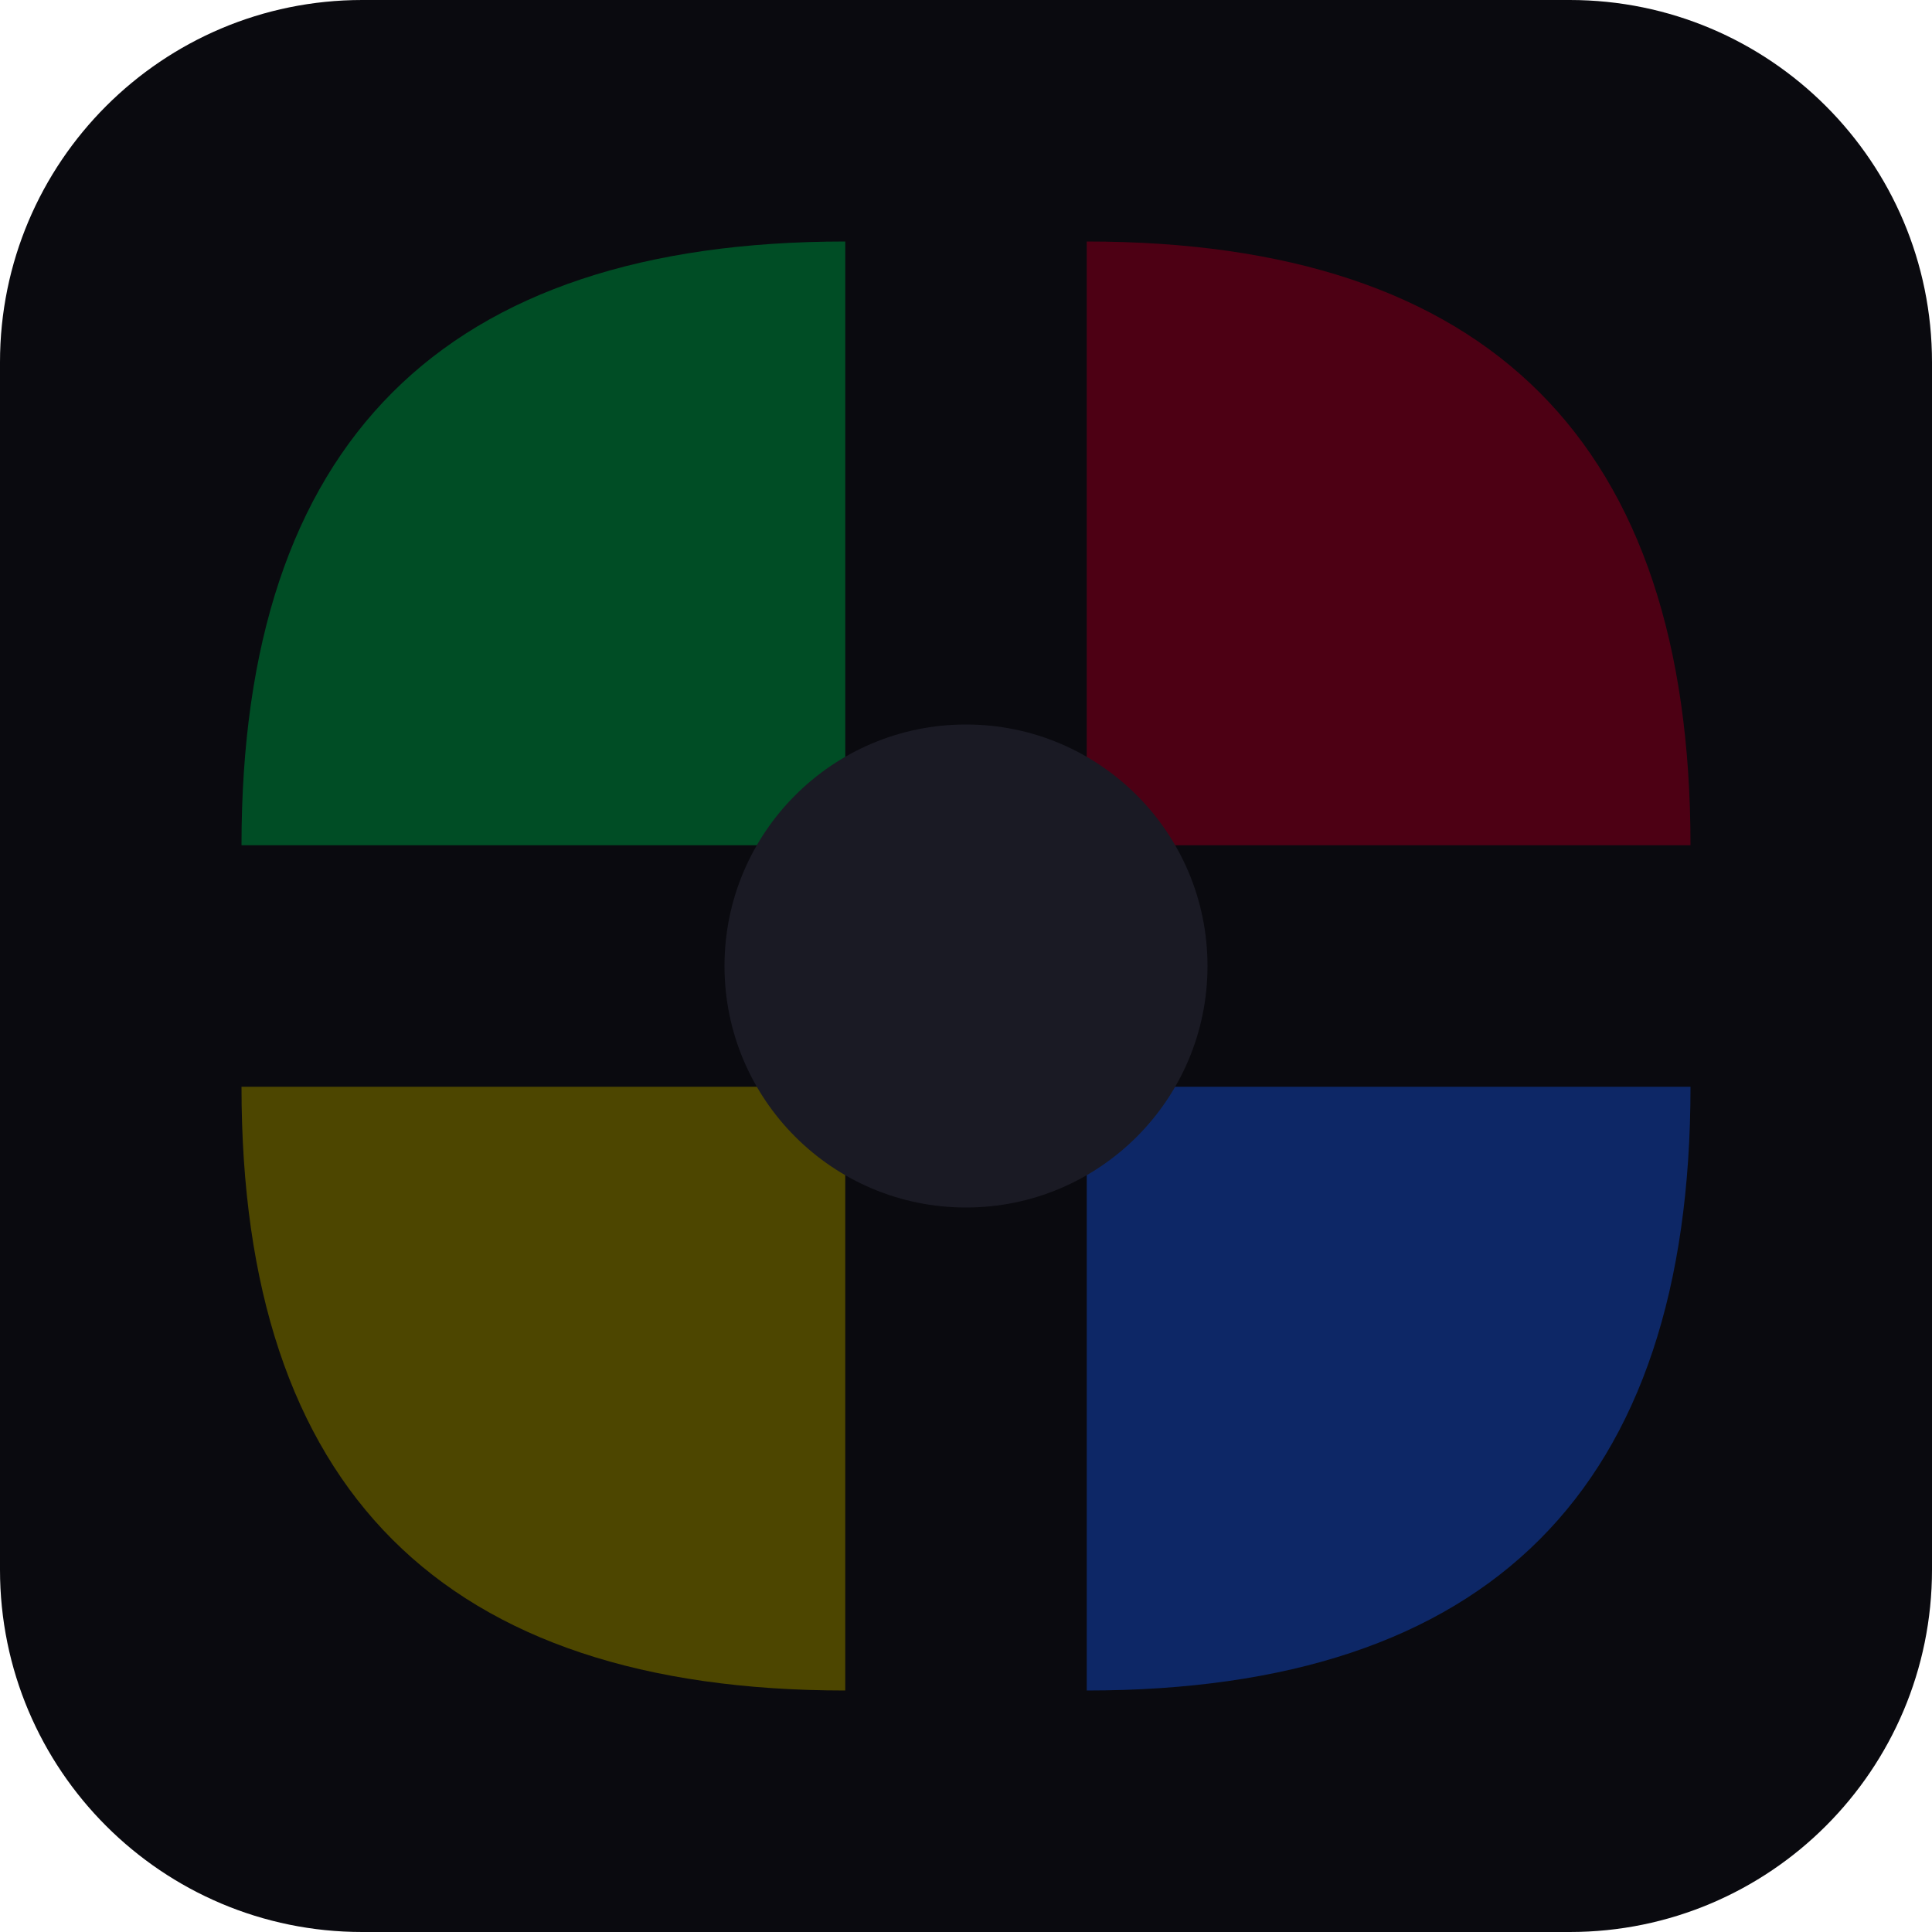
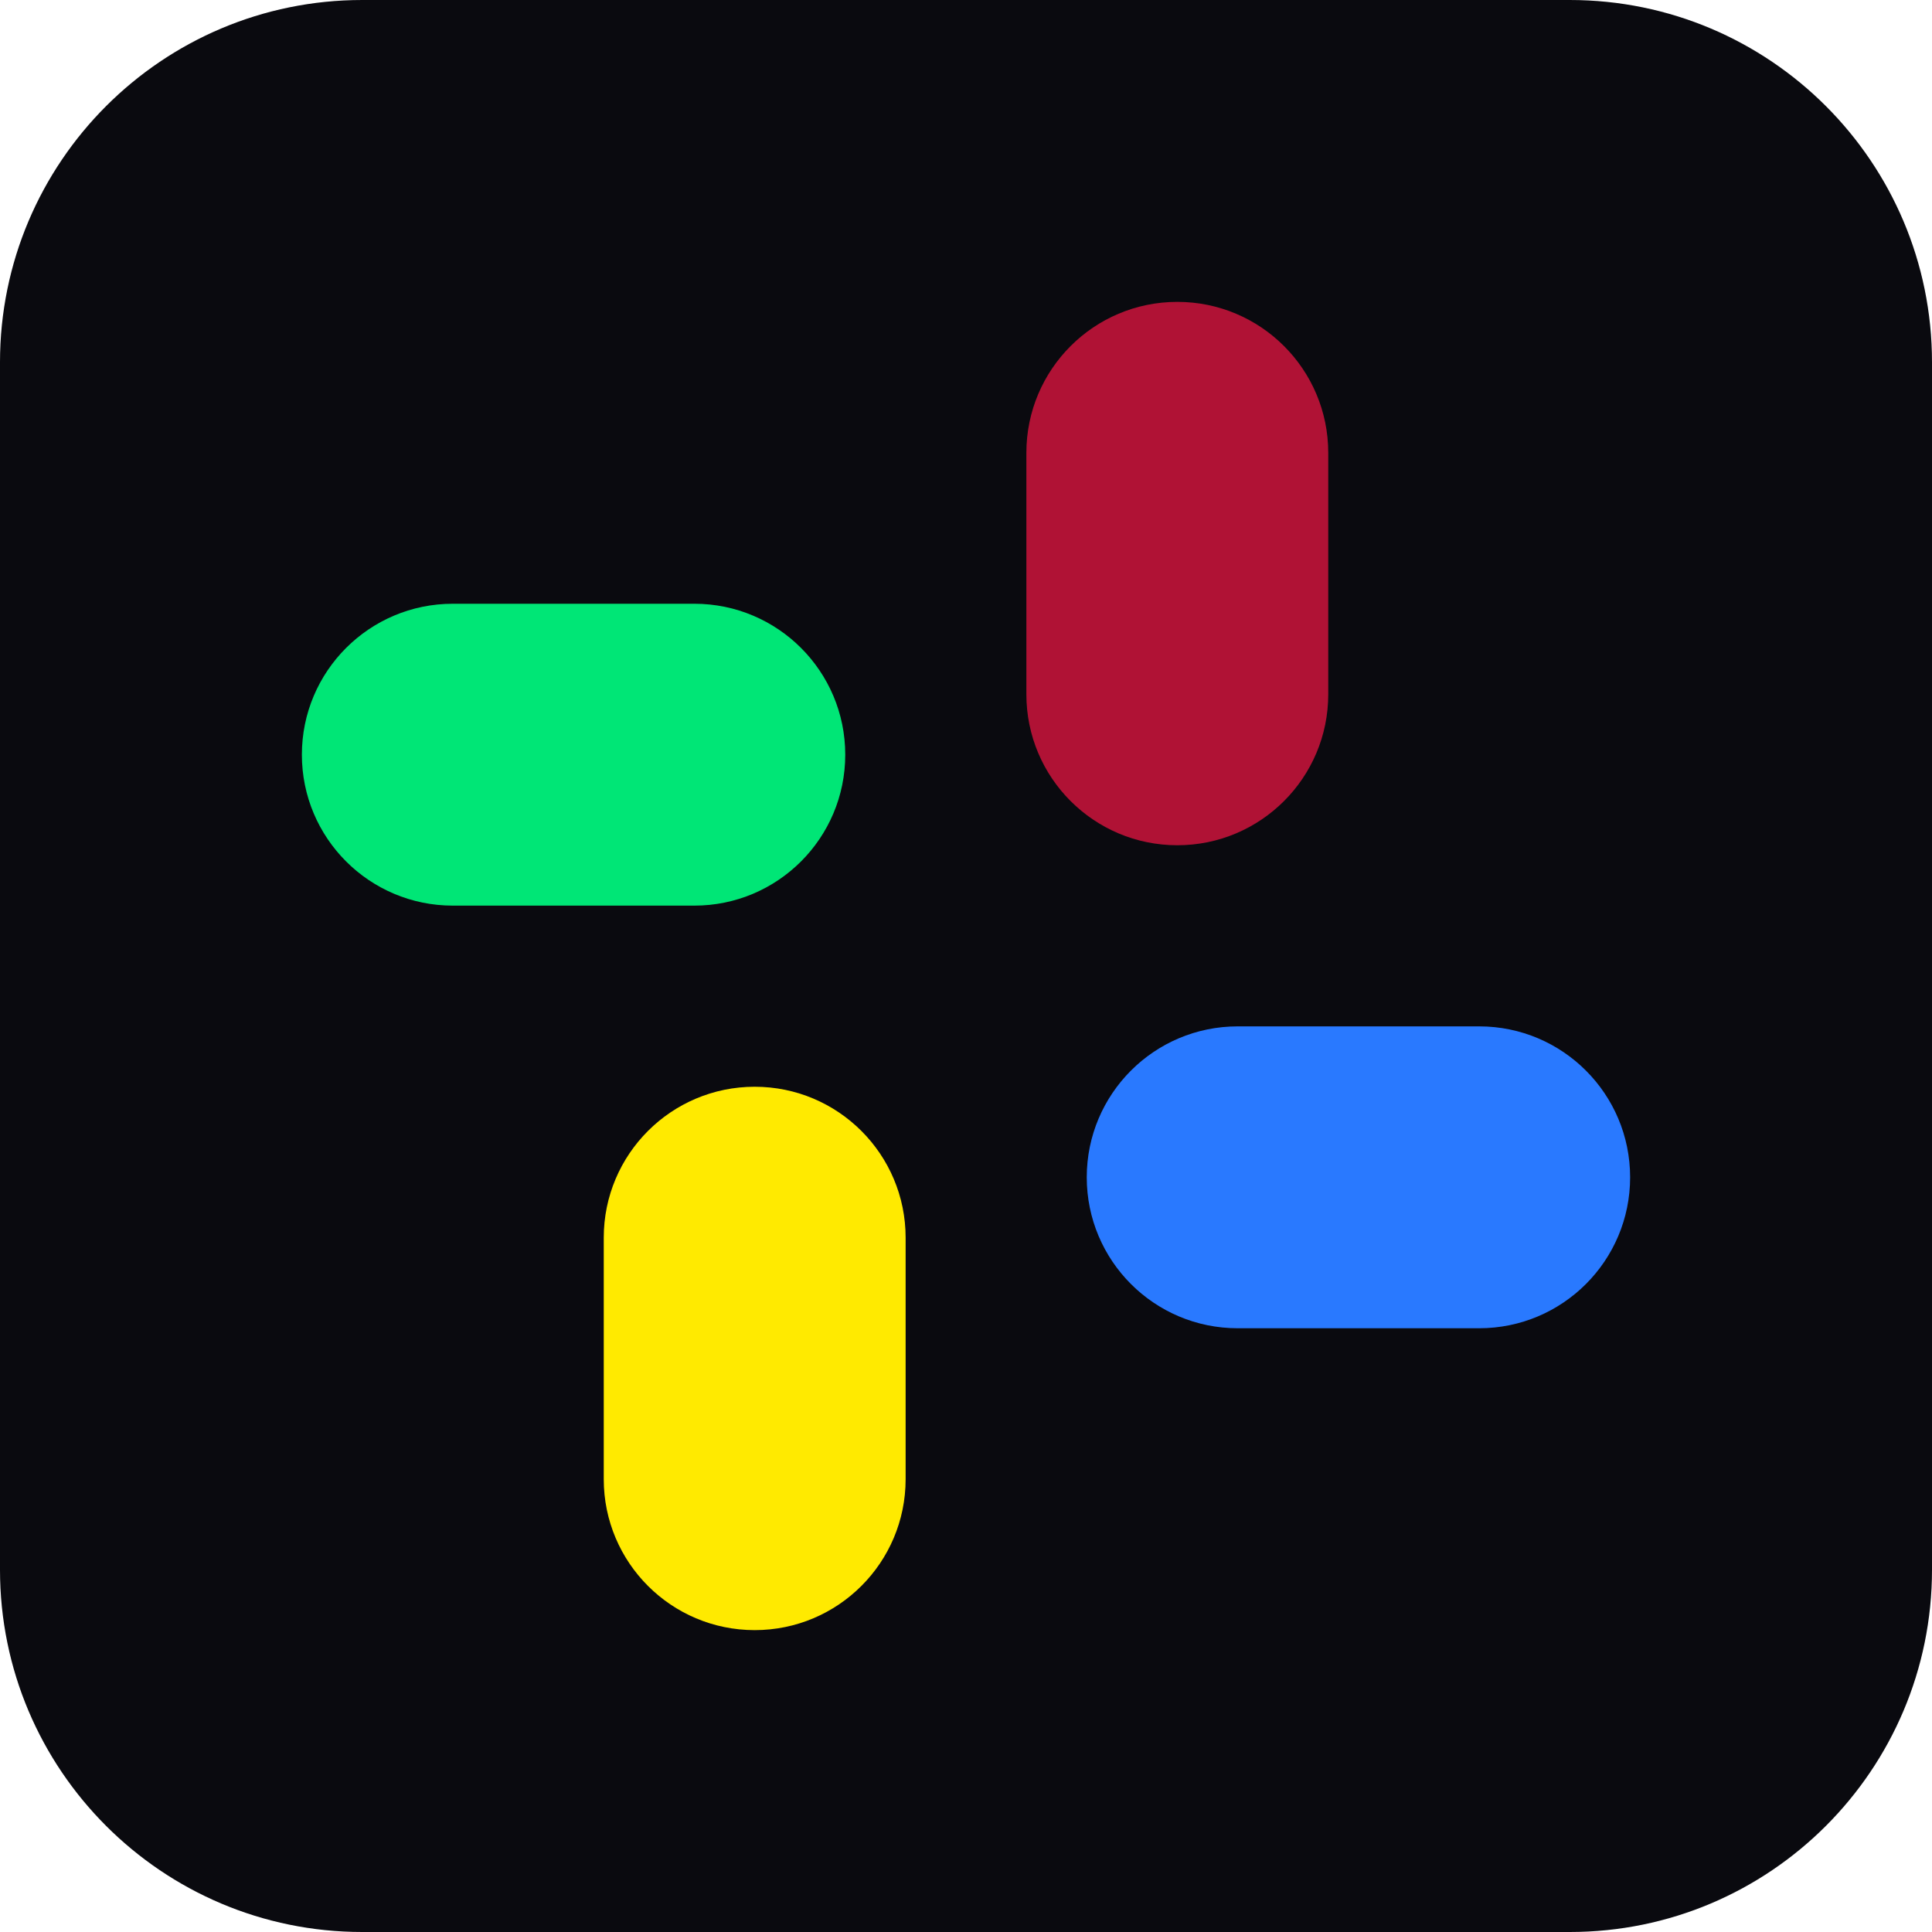
<svg xmlns="http://www.w3.org/2000/svg" viewBox="0 0 64 64">
  <rect width="64" height="64" rx="12" fill="#0a0a0f" />
-   <path d="M8 28 Q8 8 28 8 L28 28 Z" fill="#004d25" />
-   <path d="M36 8 Q56 8 56 28 L36 28 Z" fill="#4d0014" />
-   <path d="M8 36 Q8 56 28 56 L28 36 Z" fill="#4d4600" />
-   <path d="M36 56 Q56 56 56 36 L36 36 Z" fill="#0d2766" />
-   <circle cx="32" cy="32" r="8" fill="#1a1a24" />
+   <g transform="translate(32,32)">
+     <rect x="-22" y="-12" width="18" height="10" rx="5" fill="#00e676" transform="rotate(0)" />
+     <rect x="-22" y="-12" width="18" height="10" rx="5" fill="#b01235" transform="rotate(90)" />
+     <rect x="-22" y="-12" width="18" height="10" rx="5" fill="#ffea00" transform="rotate(270)" />
+     <rect x="-22" y="-12" width="18" height="10" rx="5" fill="#2979ff" transform="rotate(180)" />
+   </g>
</svg>
